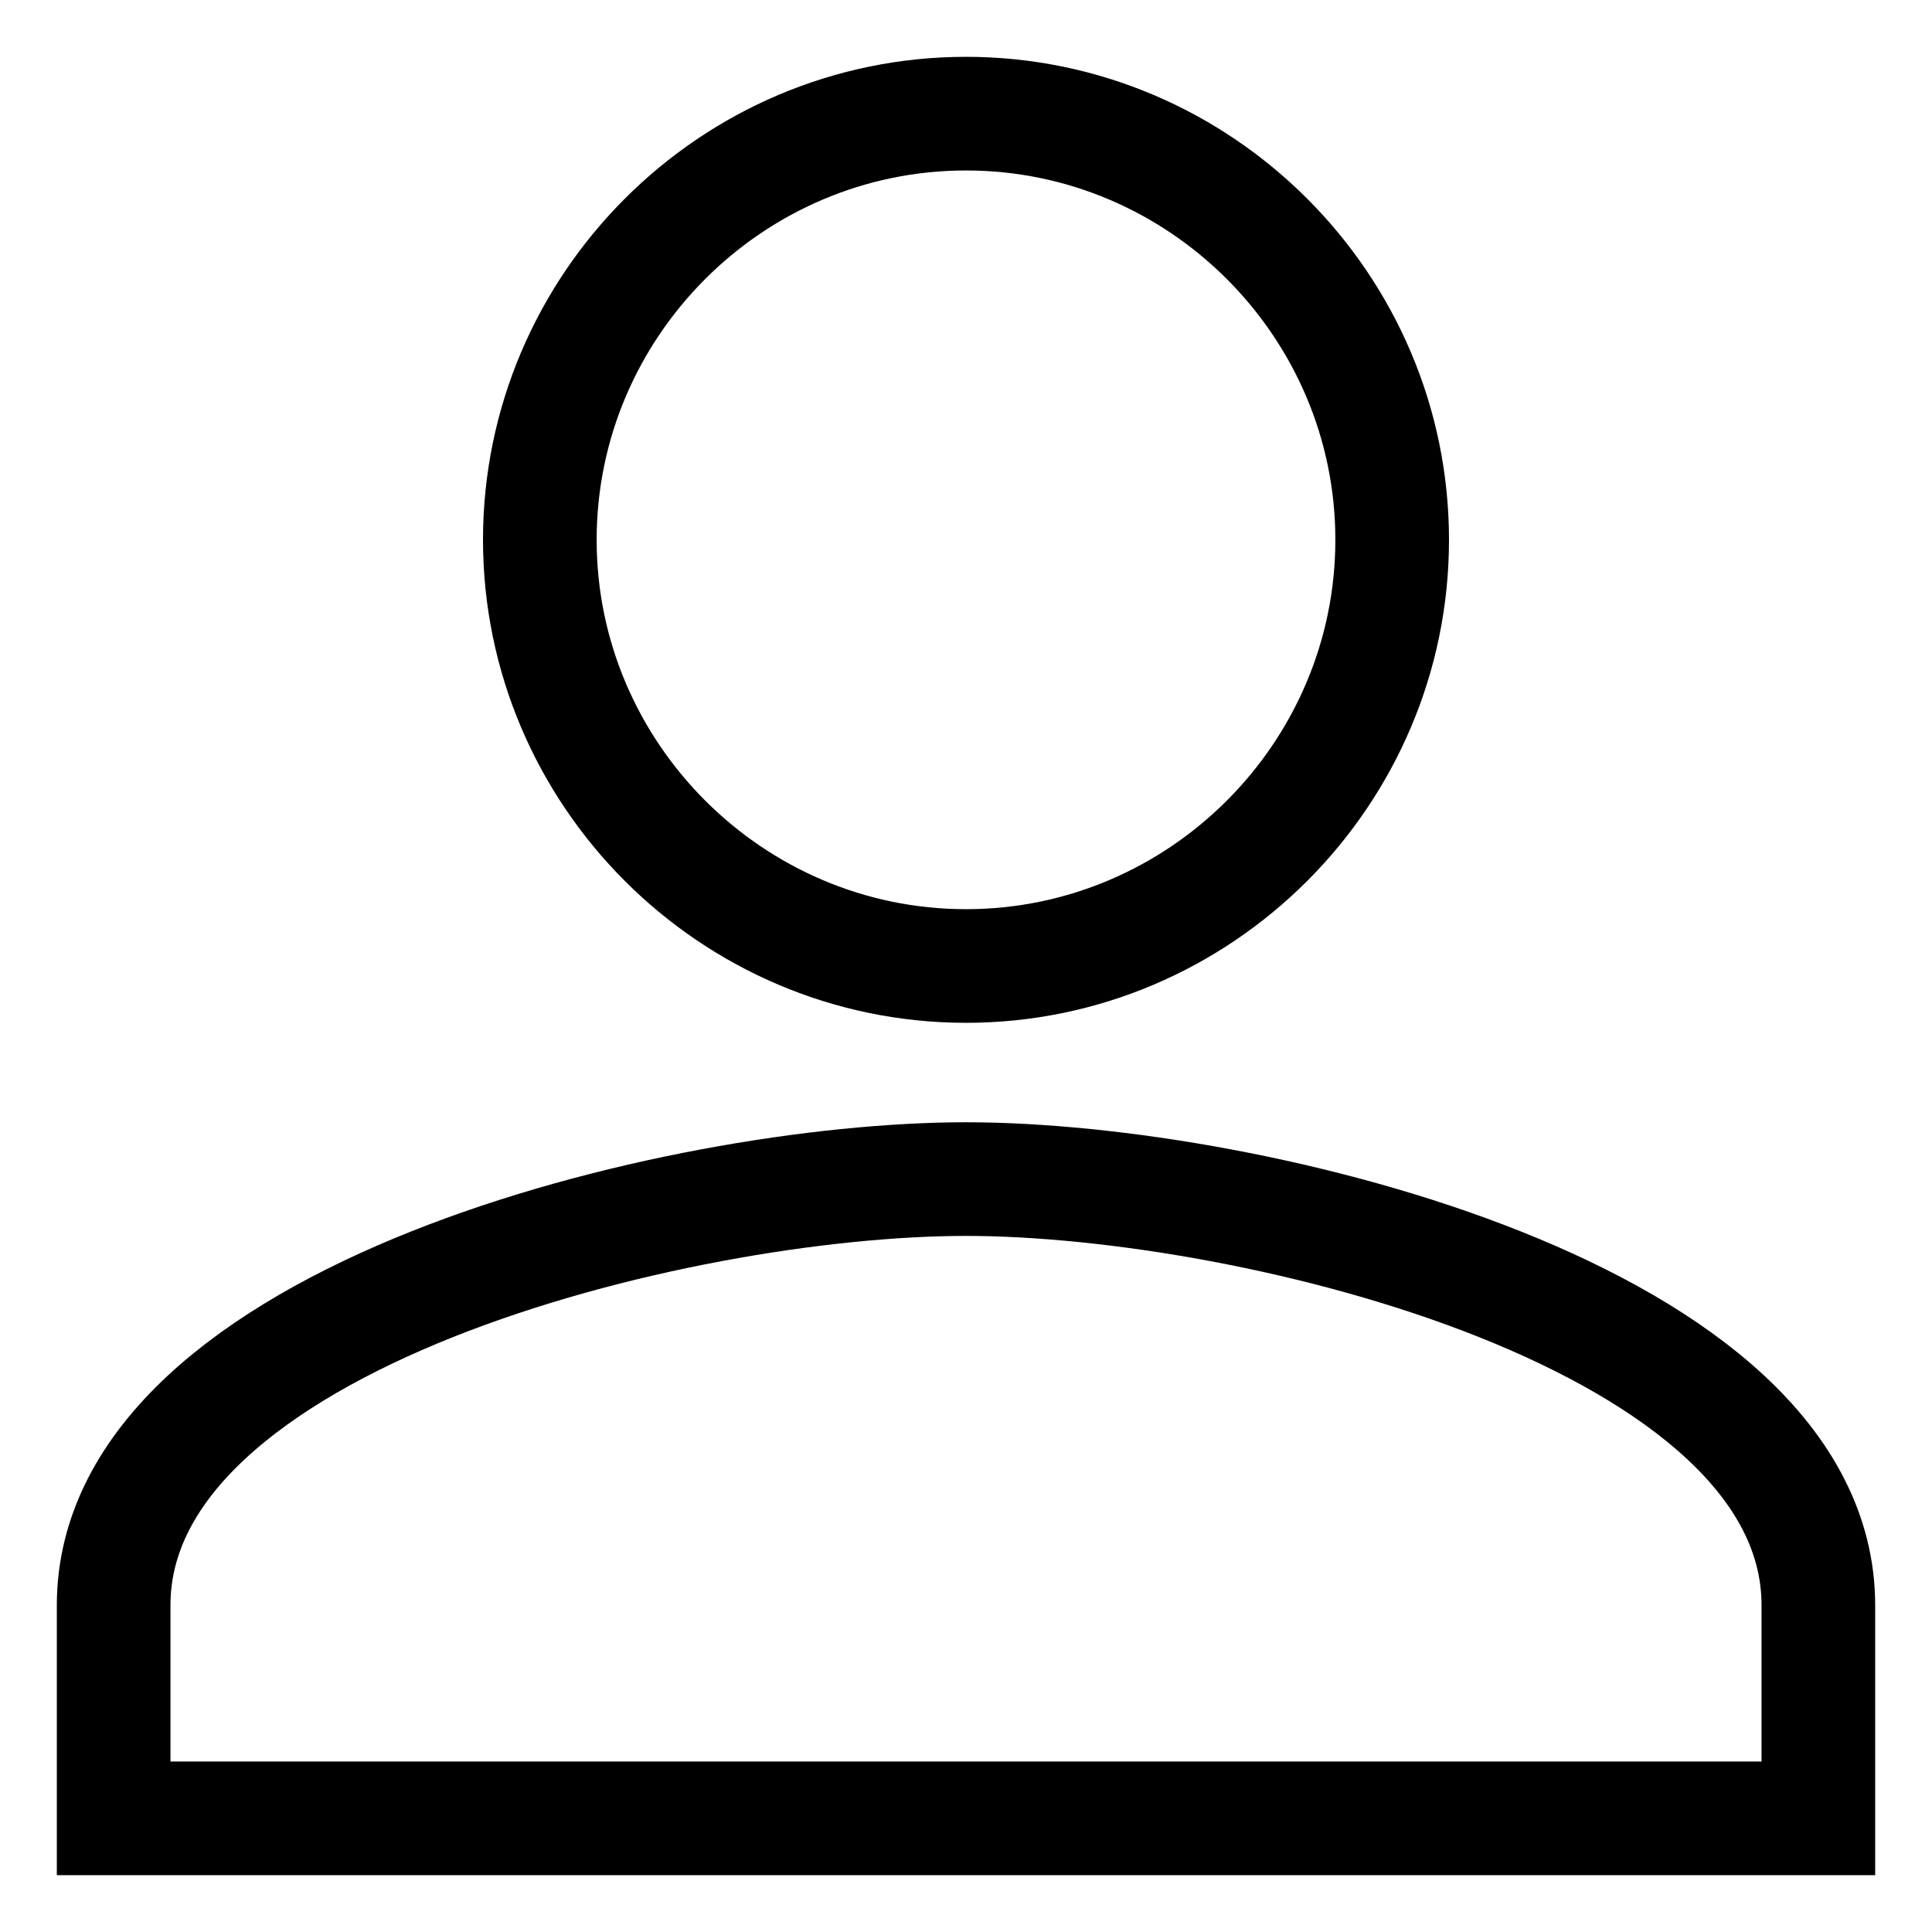
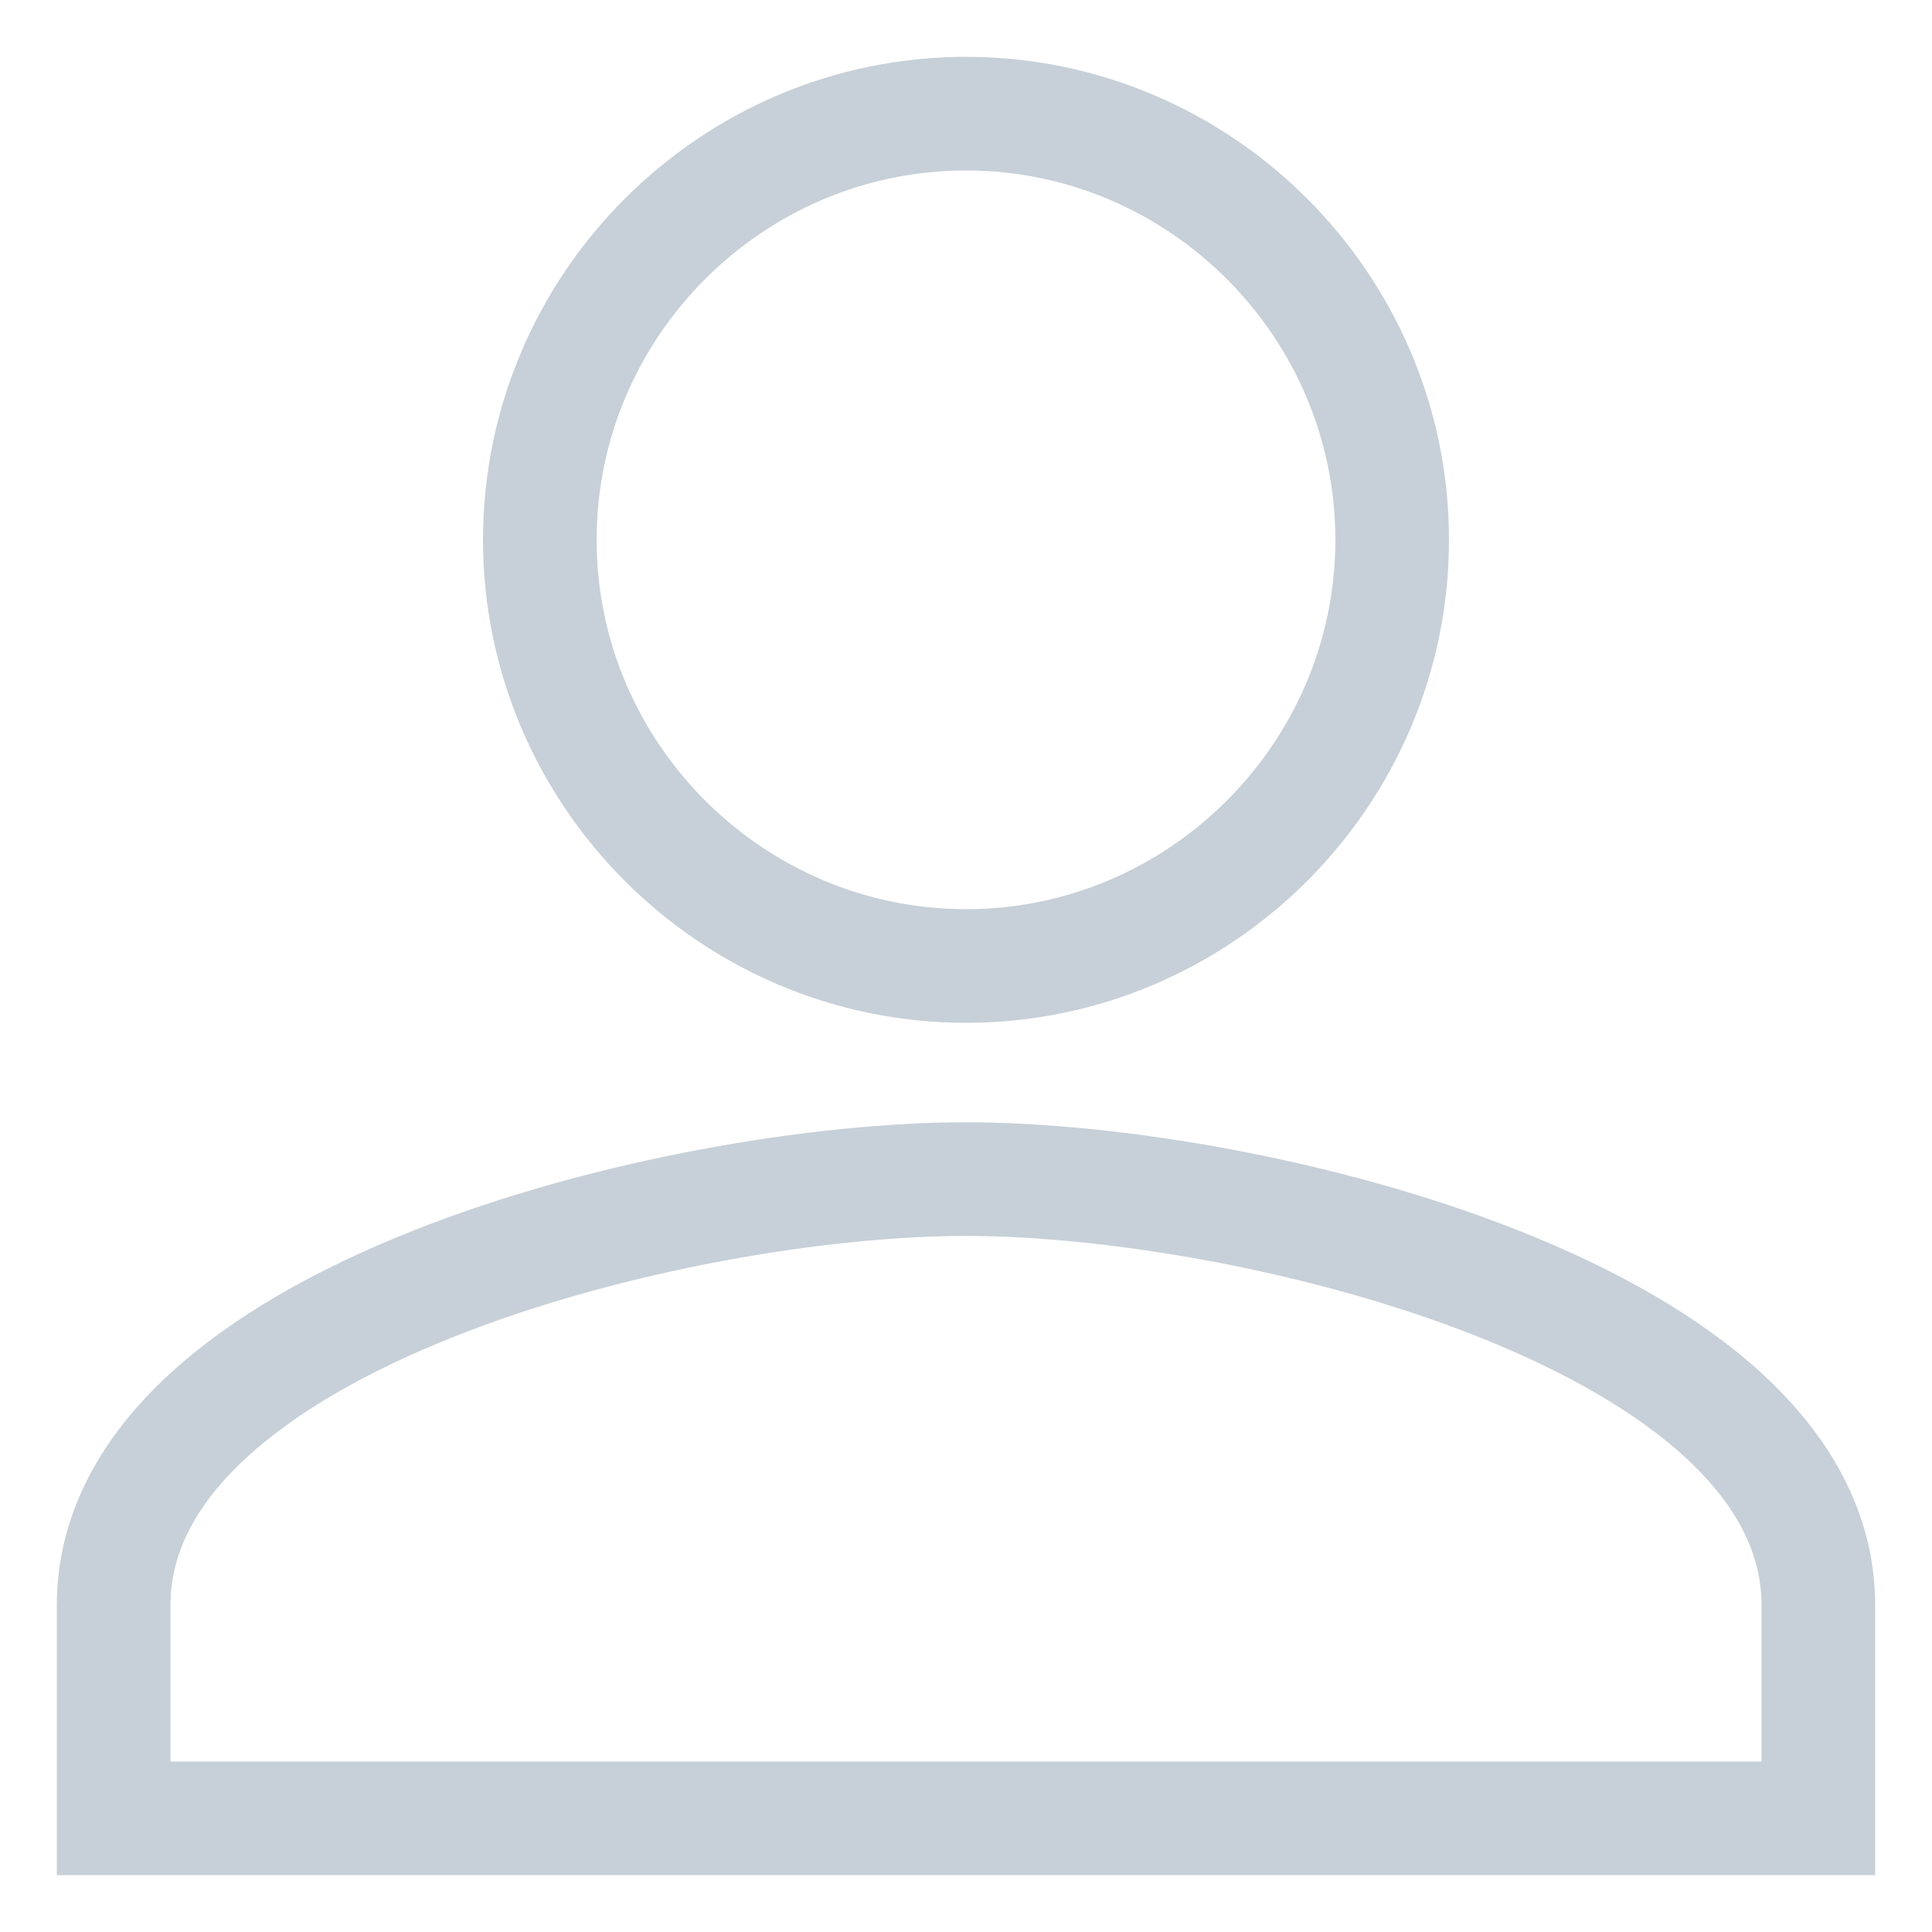
<svg xmlns="http://www.w3.org/2000/svg" version="1.1" id="Layer_1" x="0px" y="0px" width="17px" height="17px" viewBox="0 0 17 17" enable-background="new 0 0 17 17" xml:space="preserve">
  <g id="App">
    <g id="Mobile-Portrait" transform="translate(-281, -576)">
      <g id="Group" transform="translate(0, 565)">
        <g id="person" transform="translate(282, 12)">
-           <path id="Shape" fill="none" stroke="#000000" d="M7.5,7.5c2.063,0,3.75-1.688,3.75-3.75S9.563,0,7.5,0S3.75,1.688,3.75,3.75      S5.438,7.5,7.5,7.5L7.5,7.5z M7.5,9.375c-2.531,0-7.5,1.219-7.5,3.75V15h15v-1.875C15,10.594,10.031,9.375,7.5,9.375L7.5,9.375z      " />
+           <path id="Shape" fill="none" stroke="#C7D0D8" d="M7.5,7.5c2.063,0,3.75-1.688,3.75-3.75S9.563,0,7.5,0      C5.437,0,3.75,1.688,3.75,3.75S5.438,7.5,7.5,7.5L7.5,7.5z M7.5,9.375c-2.531,0-7.5,1.219-7.5,3.75V15h15v-1.875      C15,10.594,10.031,9.375,7.5,9.375L7.5,9.375z" />
        </g>
      </g>
    </g>
  </g>
</svg>
